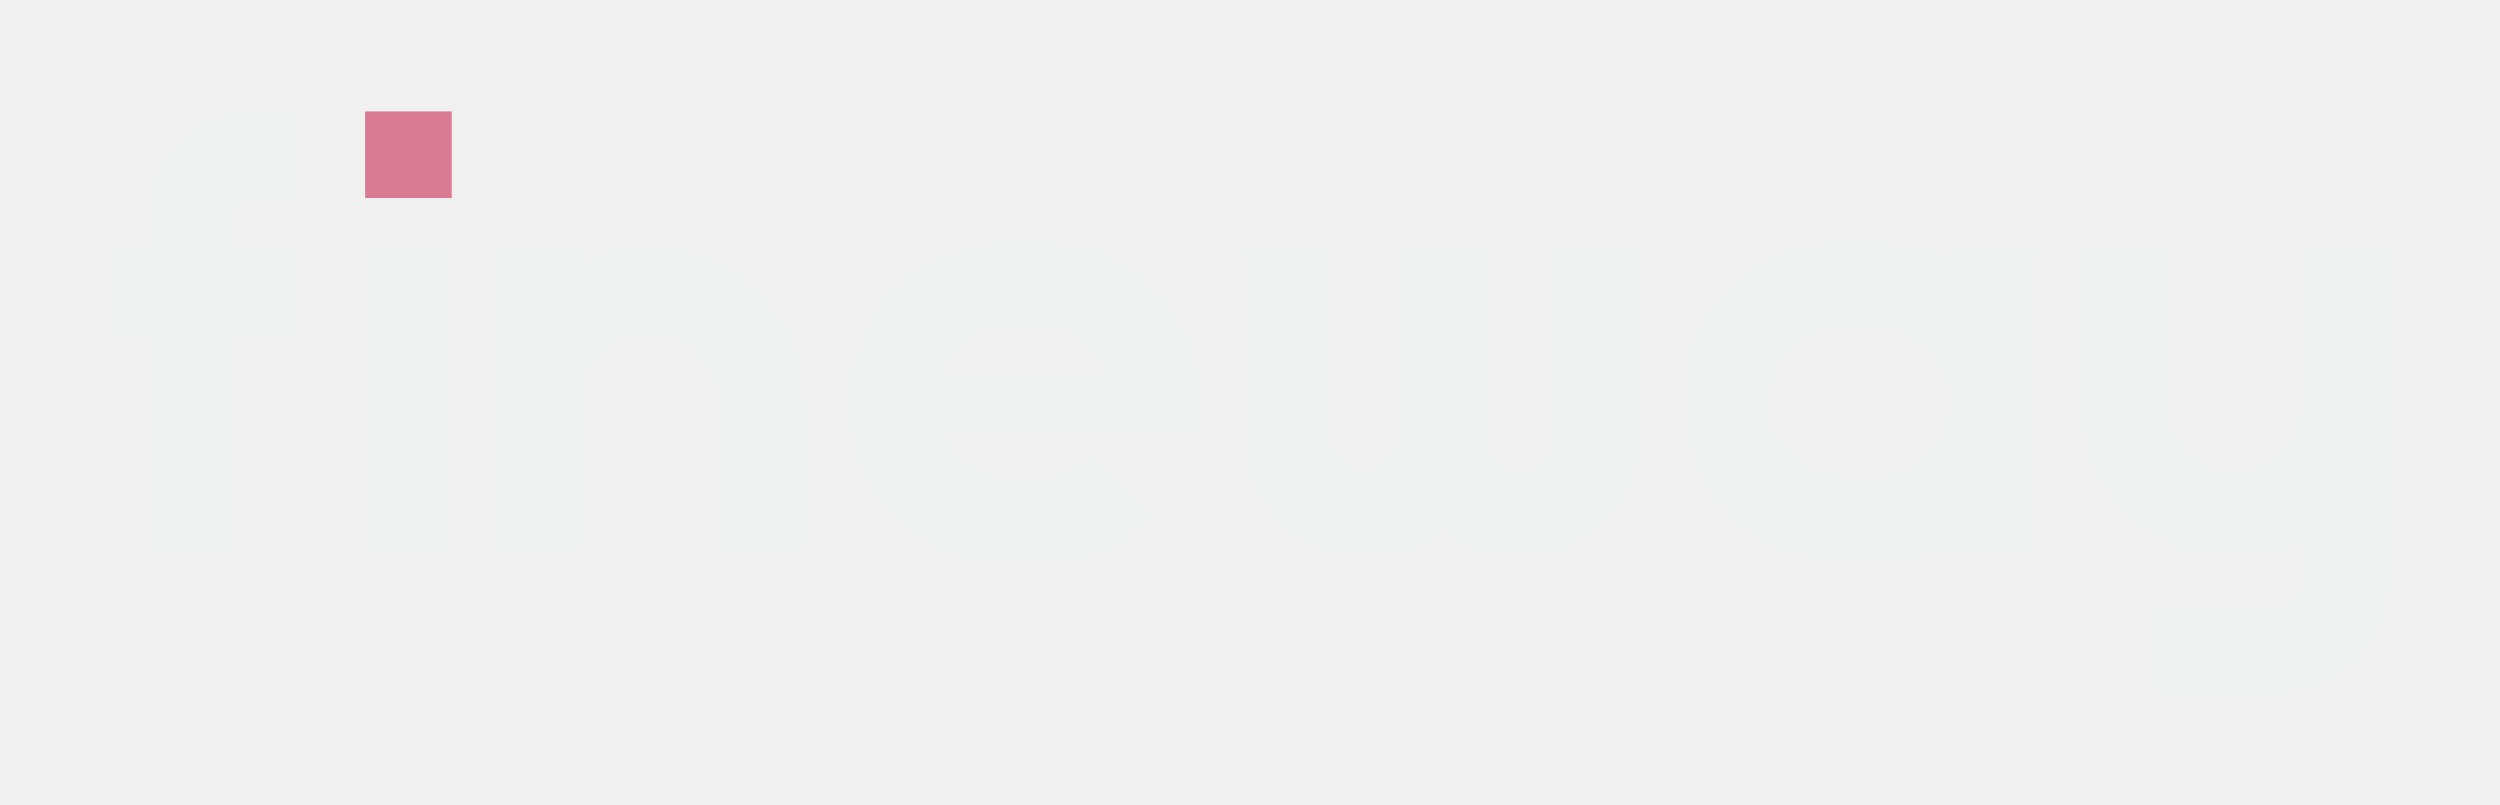
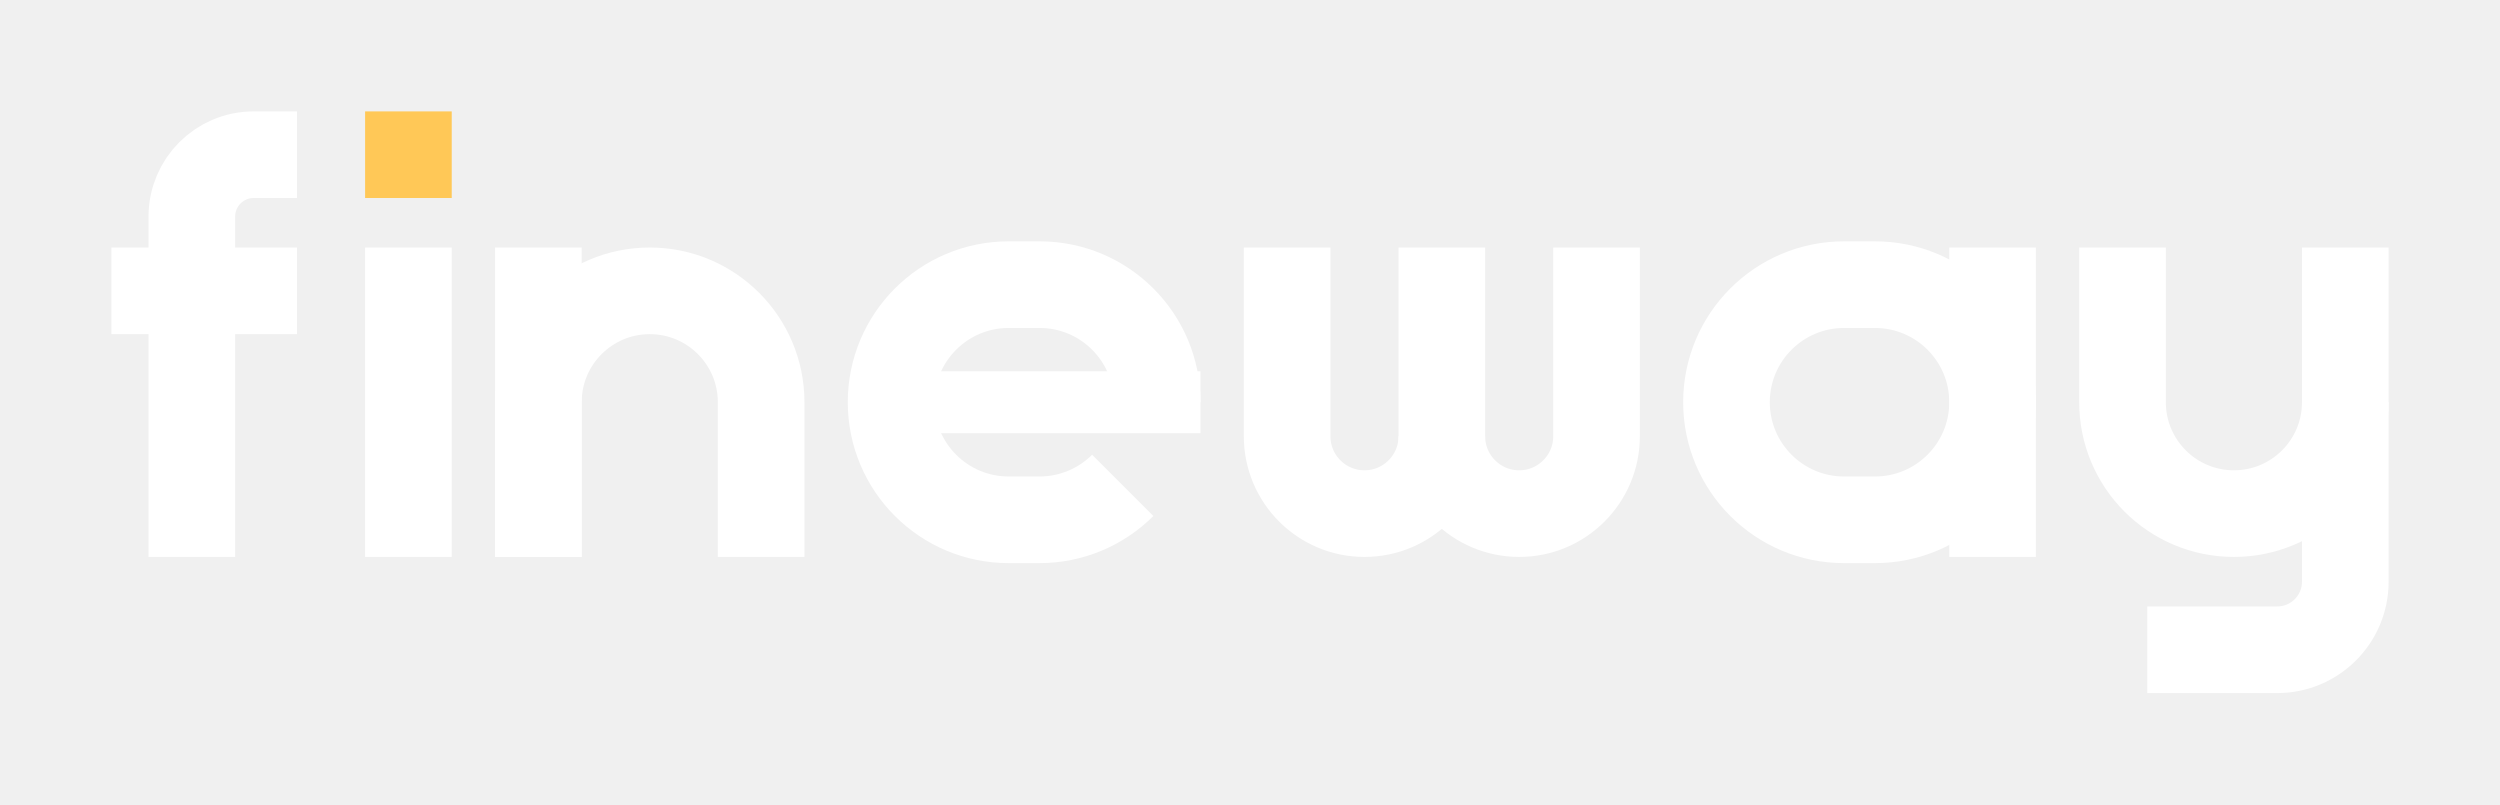
<svg xmlns="http://www.w3.org/2000/svg" viewBox="-36 -80 808 260" width="808" height="260" role="img" aria-label="fineway">
-   <g fill="none" stroke="#EEF2F1" stroke-linecap="butt" stroke-linejoin="round">
+   <g fill="none" stroke="#FFFFFF" stroke-linecap="butt" stroke-linejoin="round">
    <path d="M26 100V-10.0A20 20 0 0 1 46 -30.0H60" stroke-width="28" />
    <path d="M0 14.0H60" stroke-width="28" />
    <path d="M138.0 0V100" stroke-width="28" />
    <path d="M138.0 100V50.0A36 36 0 0 1 210.0 50.0V100" stroke-width="28" />
    <path d="M338.0 50A38 38 0 0 0 300.0 12H290.0A38 38 0 0 0 252.0 50A38 38 0 0 0 290.0 88H300.0A38 38 0 0 0 326.87 76.87" stroke-width="28" />
    <path d="M380.0 0V61.0A25 25 0 0 0 430.0 61.0V0" stroke-width="28" />
    <path d="M430.0 61.0A25 25 0 0 0 480.0 61.0V0" stroke-width="28" />
    <path d="M570.0 12H560.0A38 38 0 0 0 560.0 88H570.0A38 38 0 0 0 570.0 12Z" stroke-width="28" />
    <path d="M608.0 0V100" stroke-width="28" />
    <path d="M650.0 0V50.0A36 36 0 0 0 722.0 50.0" stroke-width="28" />
    <path d="M722.0 0V108.0A22 22 0 0 1 700.0 130.0H658.0" stroke-width="28" />
    <path d="M252.0 50H352.0" stroke-width="20" />
    <path d="M96.0 0V100" stroke-width="28" />
-     <path d="M82.0 -30.0H110.0" stroke-width="28" stroke="#DA7B93" />
+     <path d="M82.0 -30.0H110.0" stroke-width="28" stroke="#FFC857" />
  </g>
</svg>
